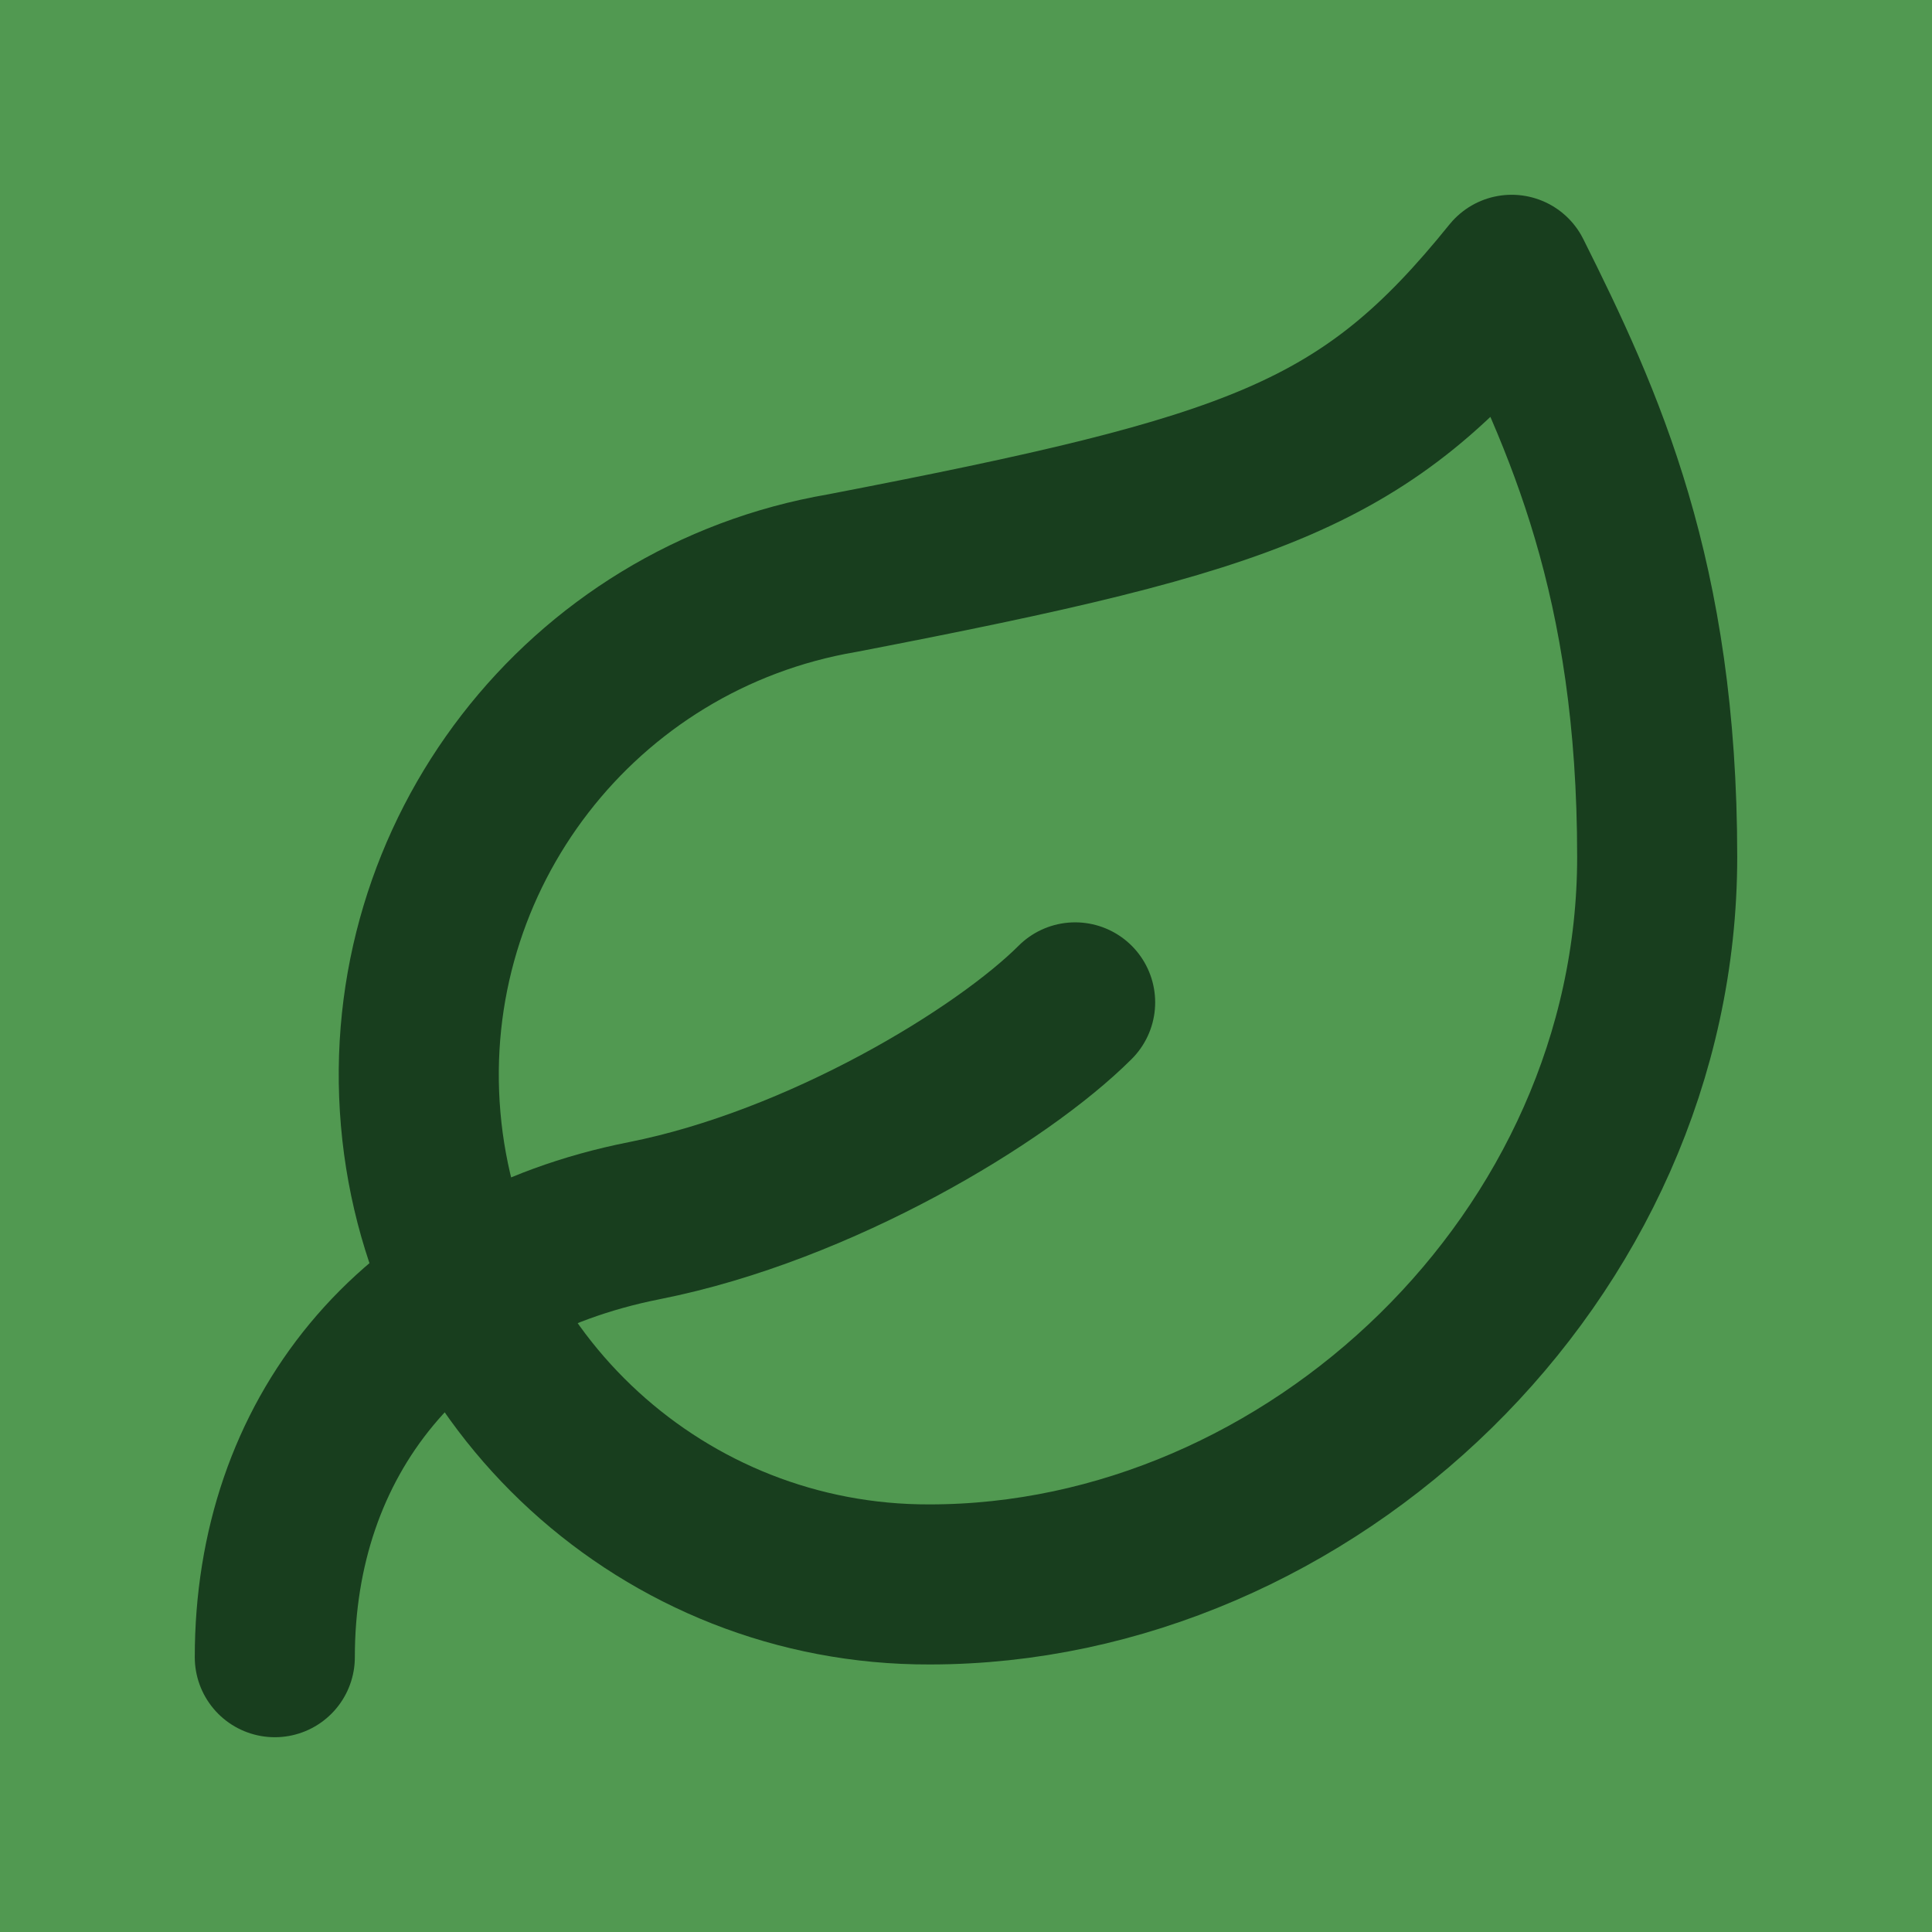
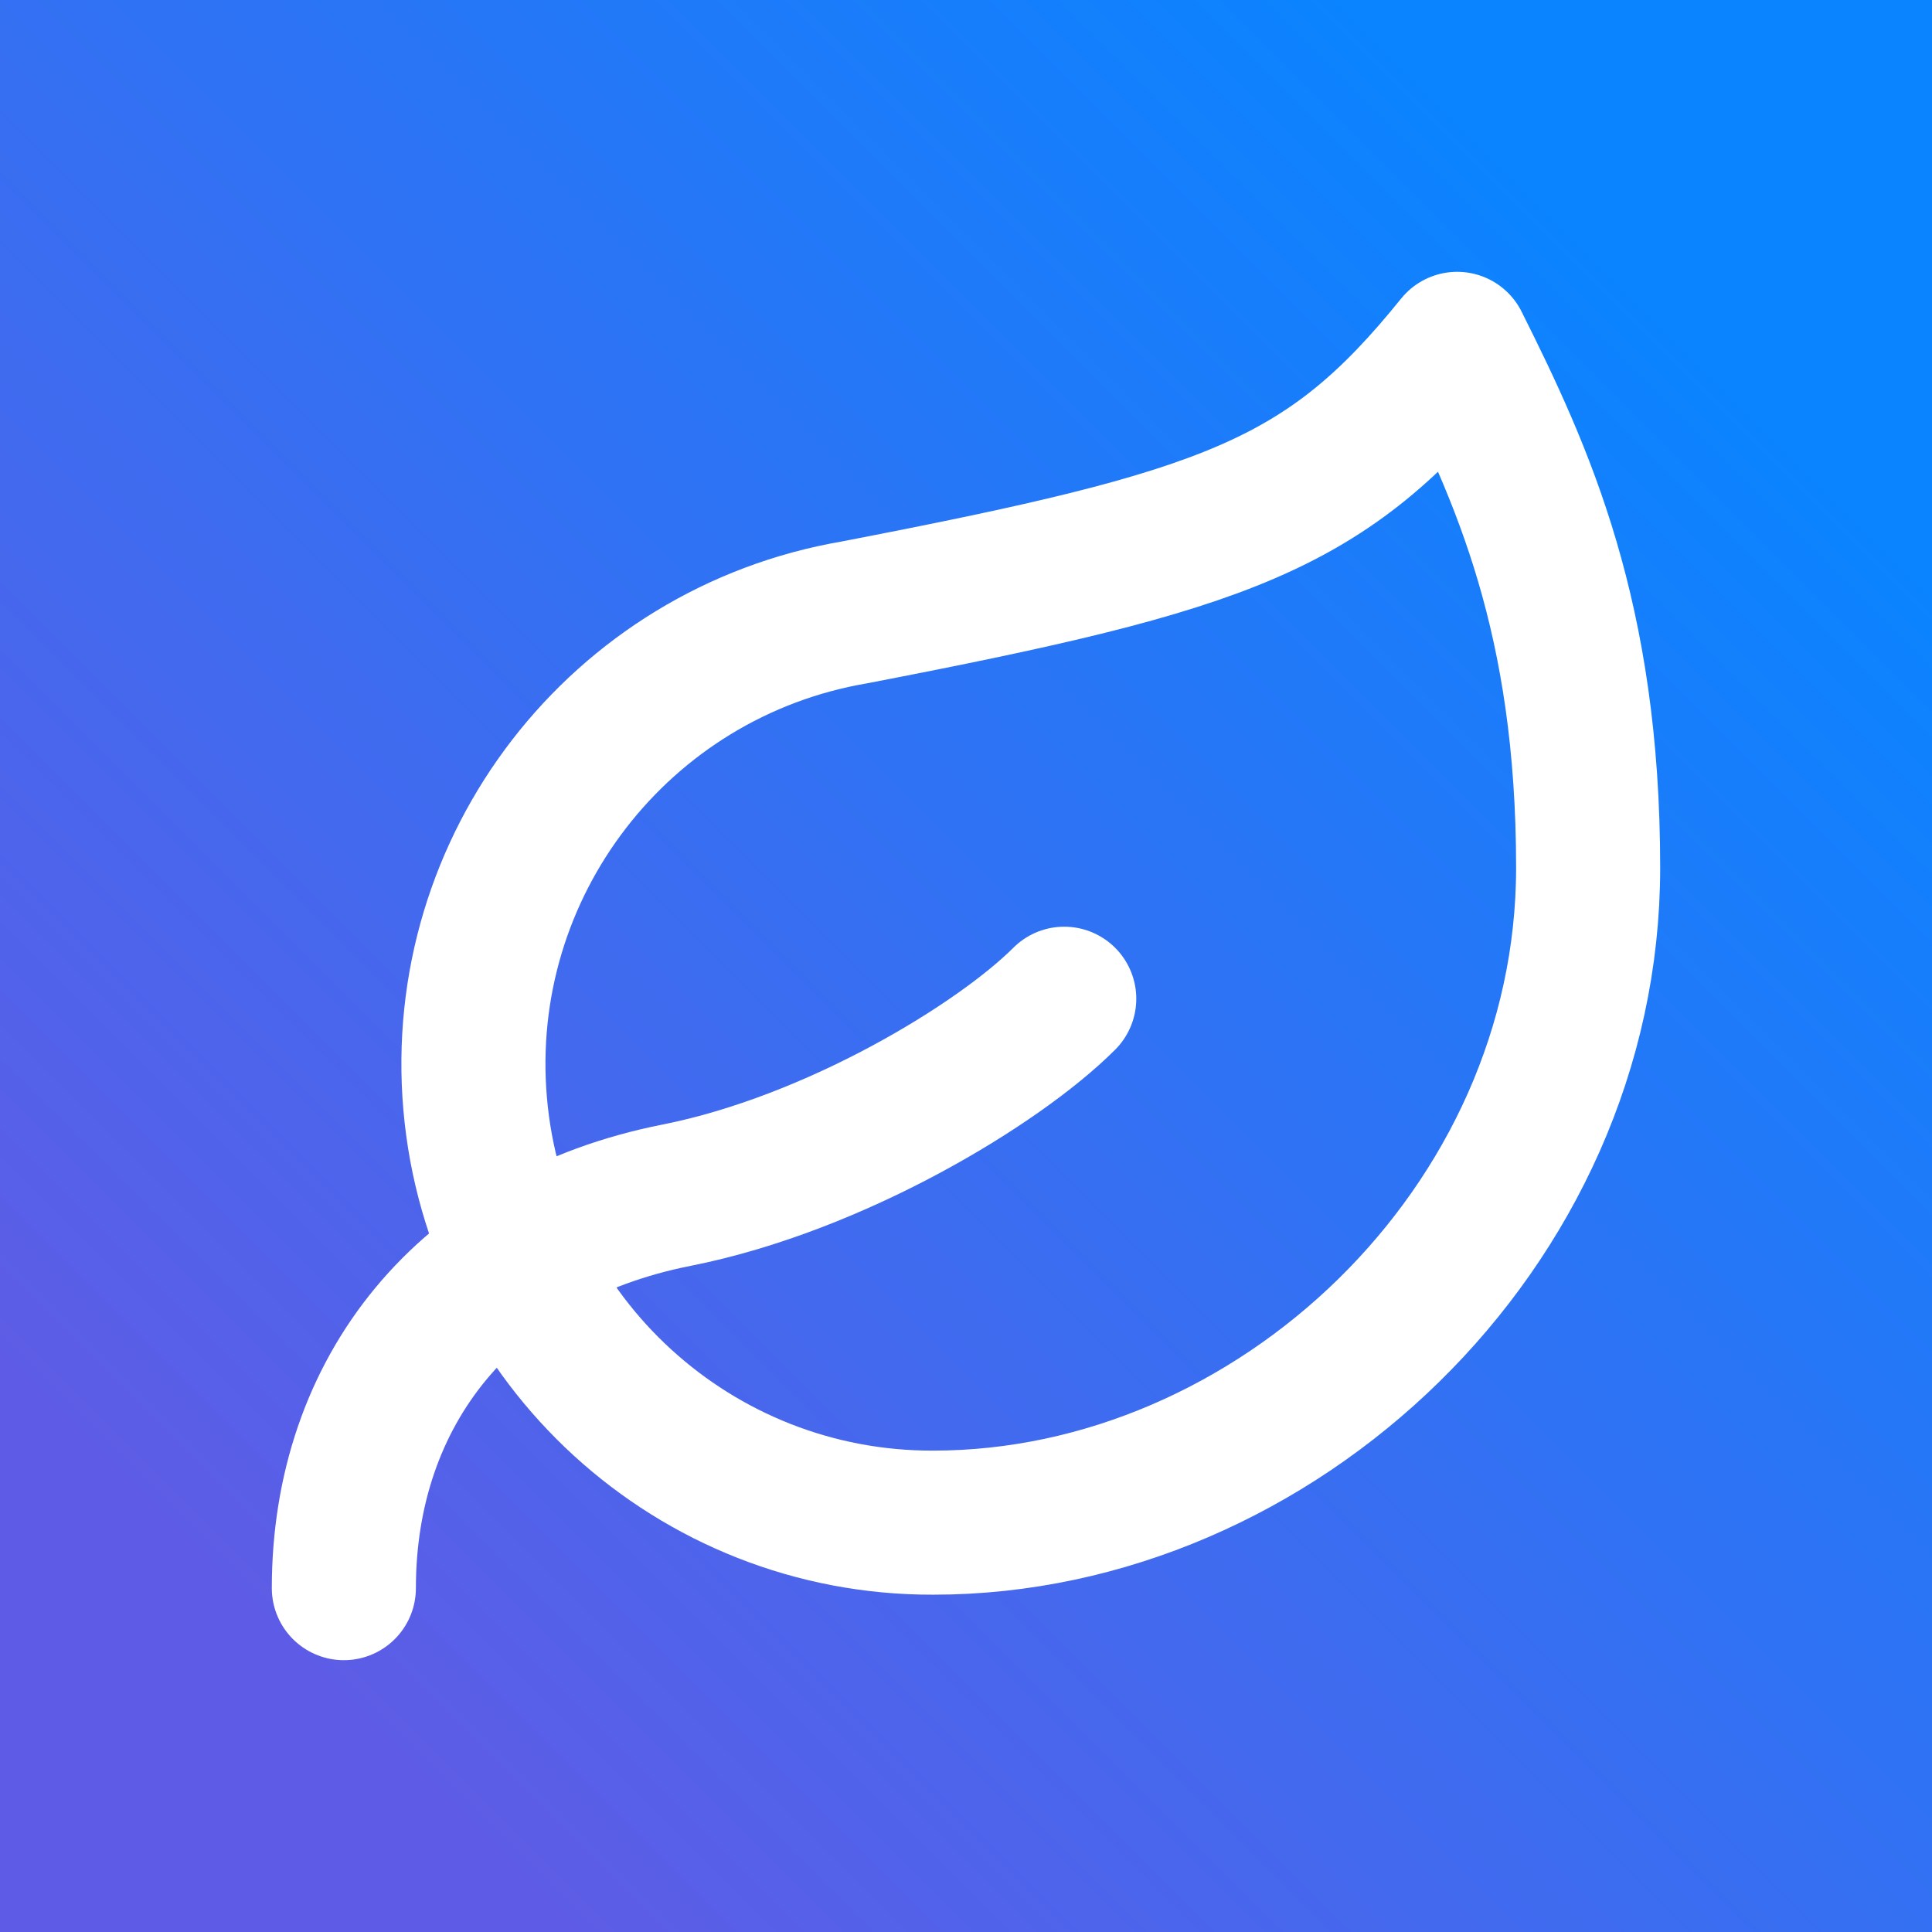
- <svg xmlns="http://www.w3.org/2000/svg" viewBox="0 0 1024 1024" version="1.1" id="svg3">
+ <svg xmlns="http://www.w3.org/2000/svg" xmlns:xlink="http://www.w3.org/1999/xlink" viewBox="0 0 1024 1024" version="1.1" id="svg3">
  <defs id="defs2">
+     <linearGradient id="linearGradient1">
+       <stop style="stop-color:#0a84ff;stop-opacity:1;" offset="0" id="stop3" />
+       <stop style="stop-color:#5e5ce6;stop-opacity:1;" offset="1" id="stop4" />
+     </linearGradient>
    <linearGradient id="bg" x1="0" y1="0" x2="1" y2="1">
      <stop offset="0" stop-color="#22c55e" id="stop1" style="stop-color:#577e63;stop-opacity:1;" />
      <stop offset="1" stop-color="#166534" id="stop2" style="stop-color:#7ec6a2;stop-opacity:1;" />
    </linearGradient>
+     <linearGradient xlink:href="#linearGradient1" id="linearGradient4" x1="874.039" y1="149.961" x2="149.961" y2="874.039" gradientUnits="userSpaceOnUse" />
  </defs>
-   <rect width="1024" height="1024" fill="url(#bg)" id="rect2" style="fill:#519951;fill-opacity:1" />
-   <g transform="matrix(38.56267,0,0,38.56267,68.52929,68.5275)" fill="none" stroke="#ffffff" stroke-width="2.2" stroke-linecap="round" stroke-linejoin="round" id="g3" style="fill:none;stroke:#183e1e;stroke-width:2.2;stroke-dasharray:none;stroke-opacity:1">
-     <path d="M 11,20 A 7,7 0 0 1 9.8,6.1 C 15.5,5 17,4.48 19,2 c 1,2 2,4.18 2,8 0,5.5 -4.78,10 -10,10 z" id="path2" style="fill:none;stroke:#183e1e;stroke-width:2.2;stroke-dasharray:none;stroke-opacity:1" />
-     <path d="M 2,21 C 2,18 3.85,15.64 7.08,15 9.5,14.52 12,13 13,12" id="path3" style="fill:none;stroke:#183e1e;stroke-width:2.2;stroke-dasharray:none;stroke-opacity:1" />
+   <rect width="1024" height="1024" fill="url(#bg)" id="rect2" style="fill:url(#linearGradient4);fill-opacity:1;fill-rule:nonzero" />
+   <g transform="matrix(34.71047,0,0,34.71047,112.8296,112.828)" fill="none" stroke="#ffffff" stroke-width="2.2" stroke-linecap="round" stroke-linejoin="round" id="g3" style="fill:none;stroke:#ffffff;stroke-width:2.2;stroke-dasharray:none;stroke-opacity:1">
+     <path d="M 11,20 A 7,7 0 0 1 9.8,6.1 C 15.5,5 17,4.48 19,2 c 1,2 2,4.18 2,8 0,5.5 -4.78,10 -10,10 z" id="path2" style="fill:none;stroke:#ffffff;stroke-width:2.2;stroke-dasharray:none;stroke-opacity:1" />
+     <path d="M 2,21 C 2,18 3.85,15.64 7.08,15 9.5,14.52 12,13 13,12" id="path3" style="fill:none;stroke:#ffffff;stroke-width:2.2;stroke-dasharray:none;stroke-opacity:1" />
  </g>
</svg>
